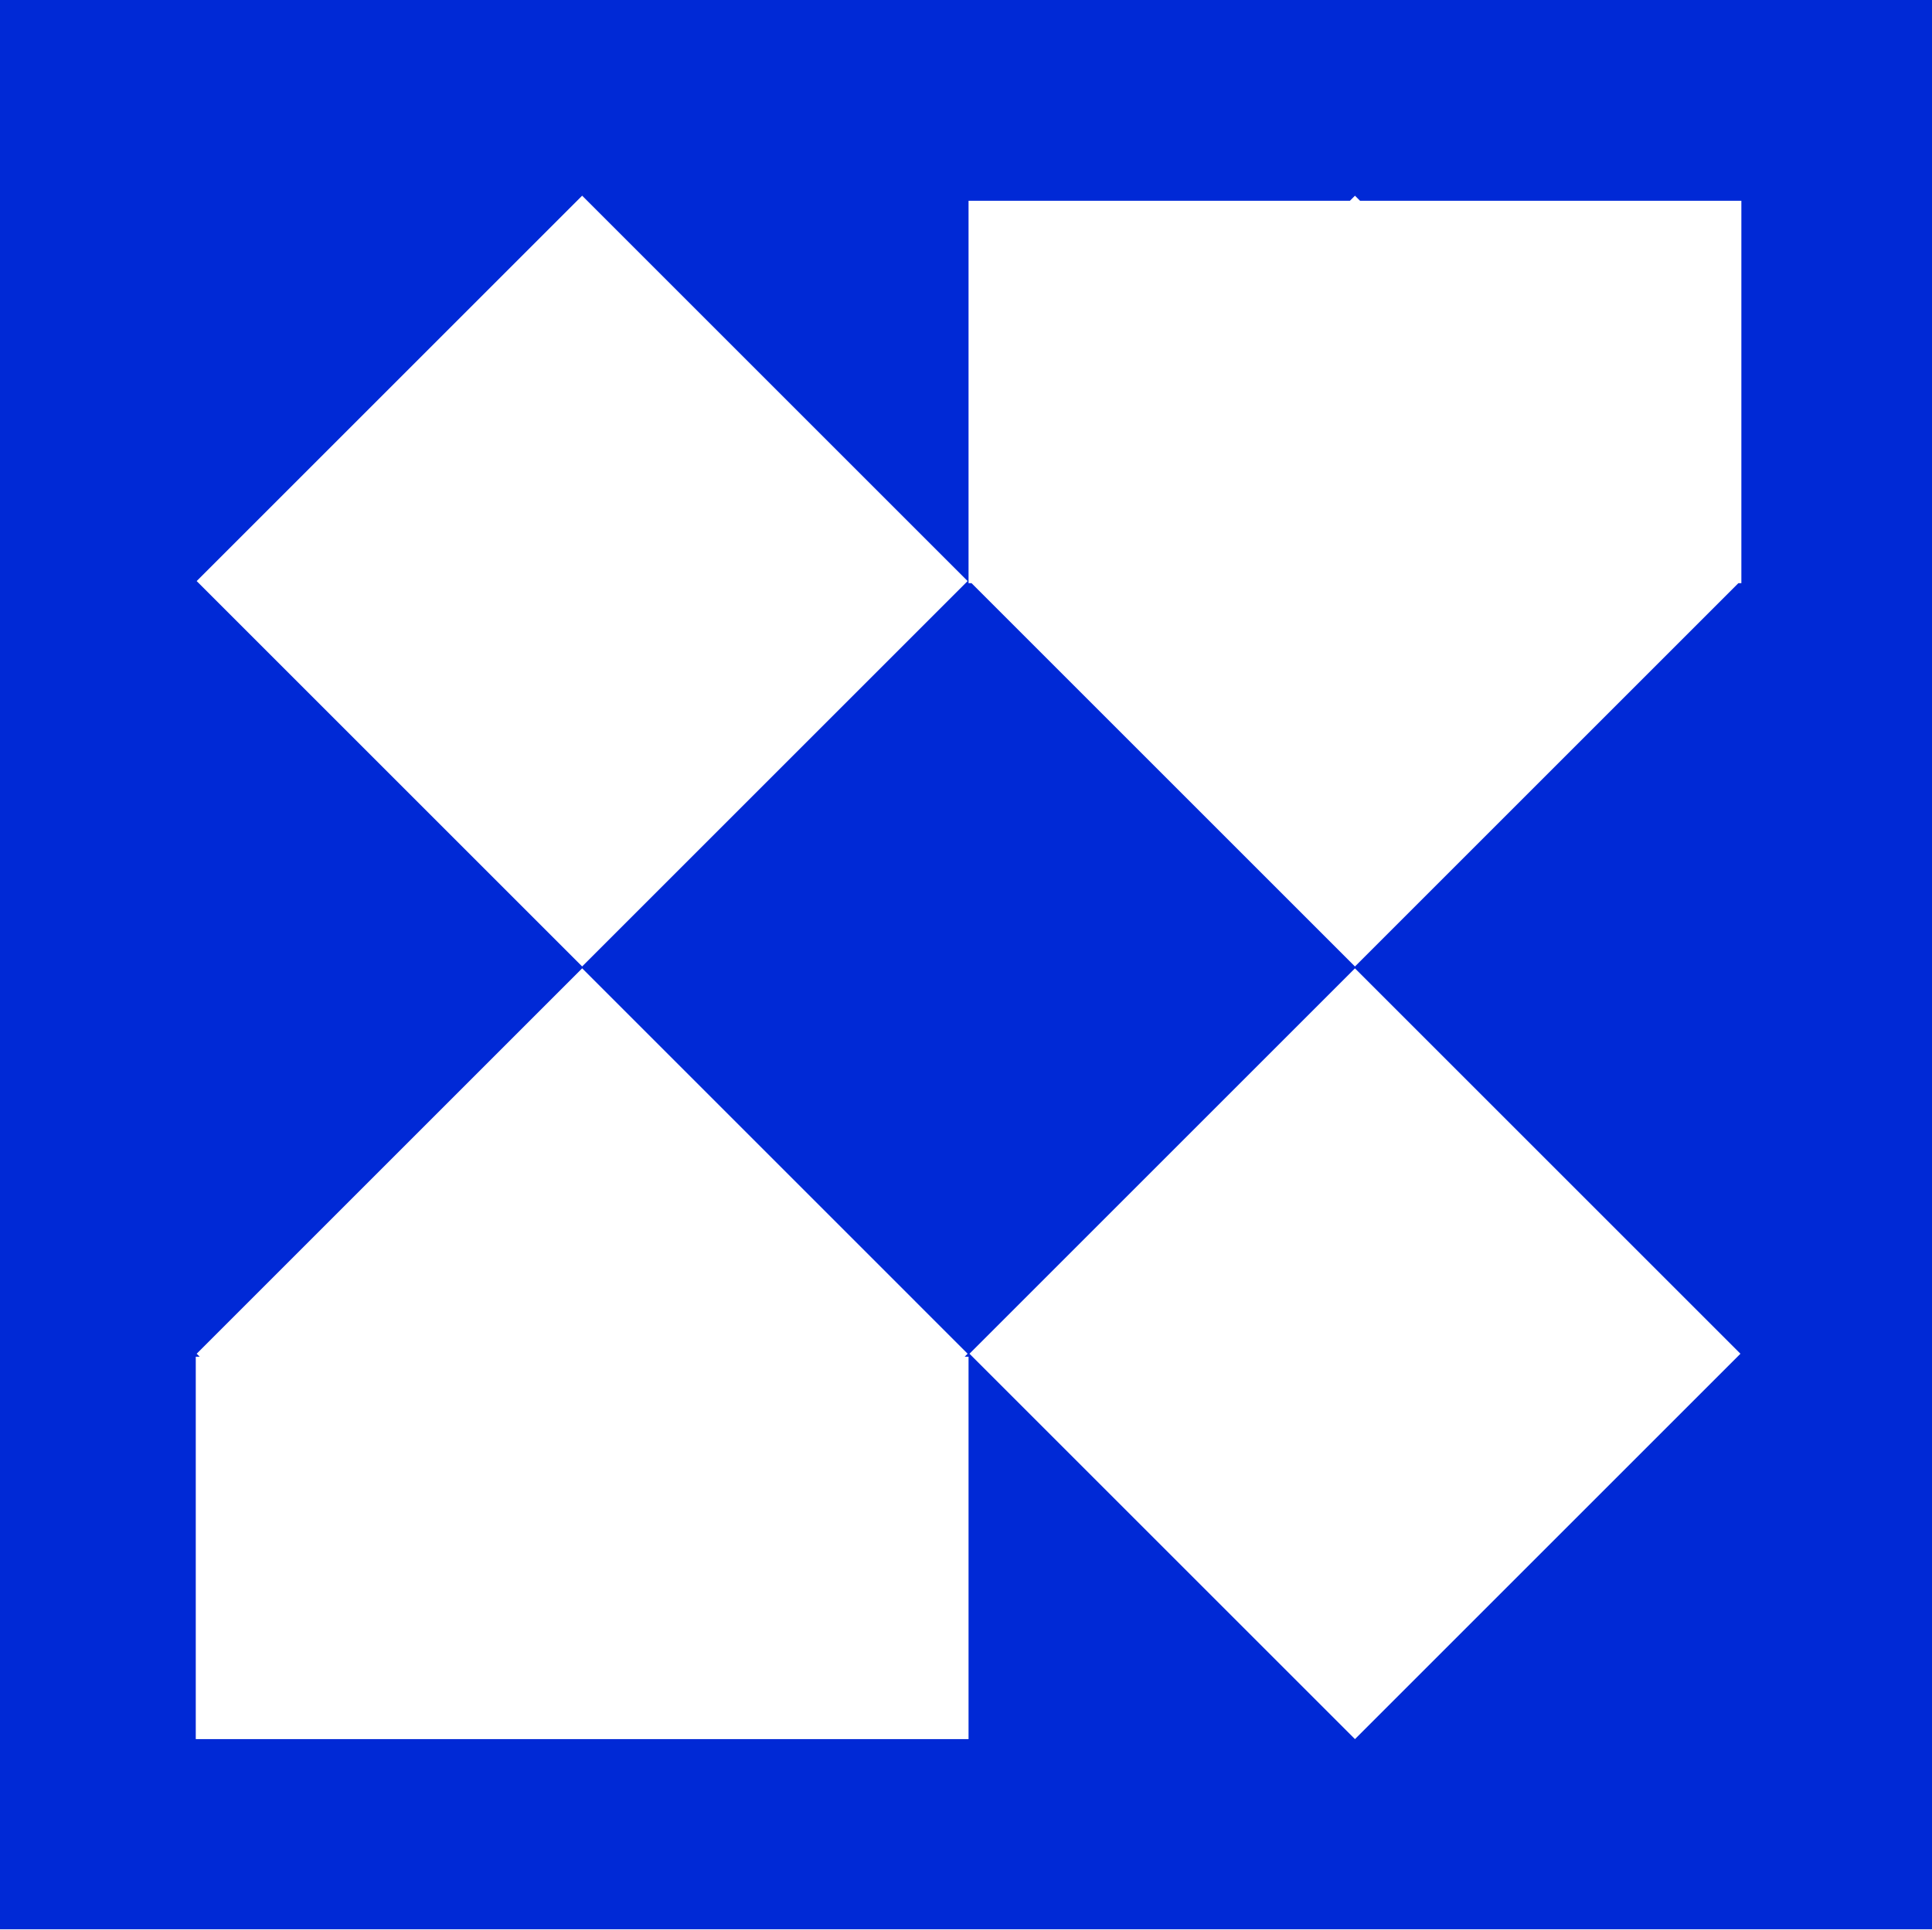
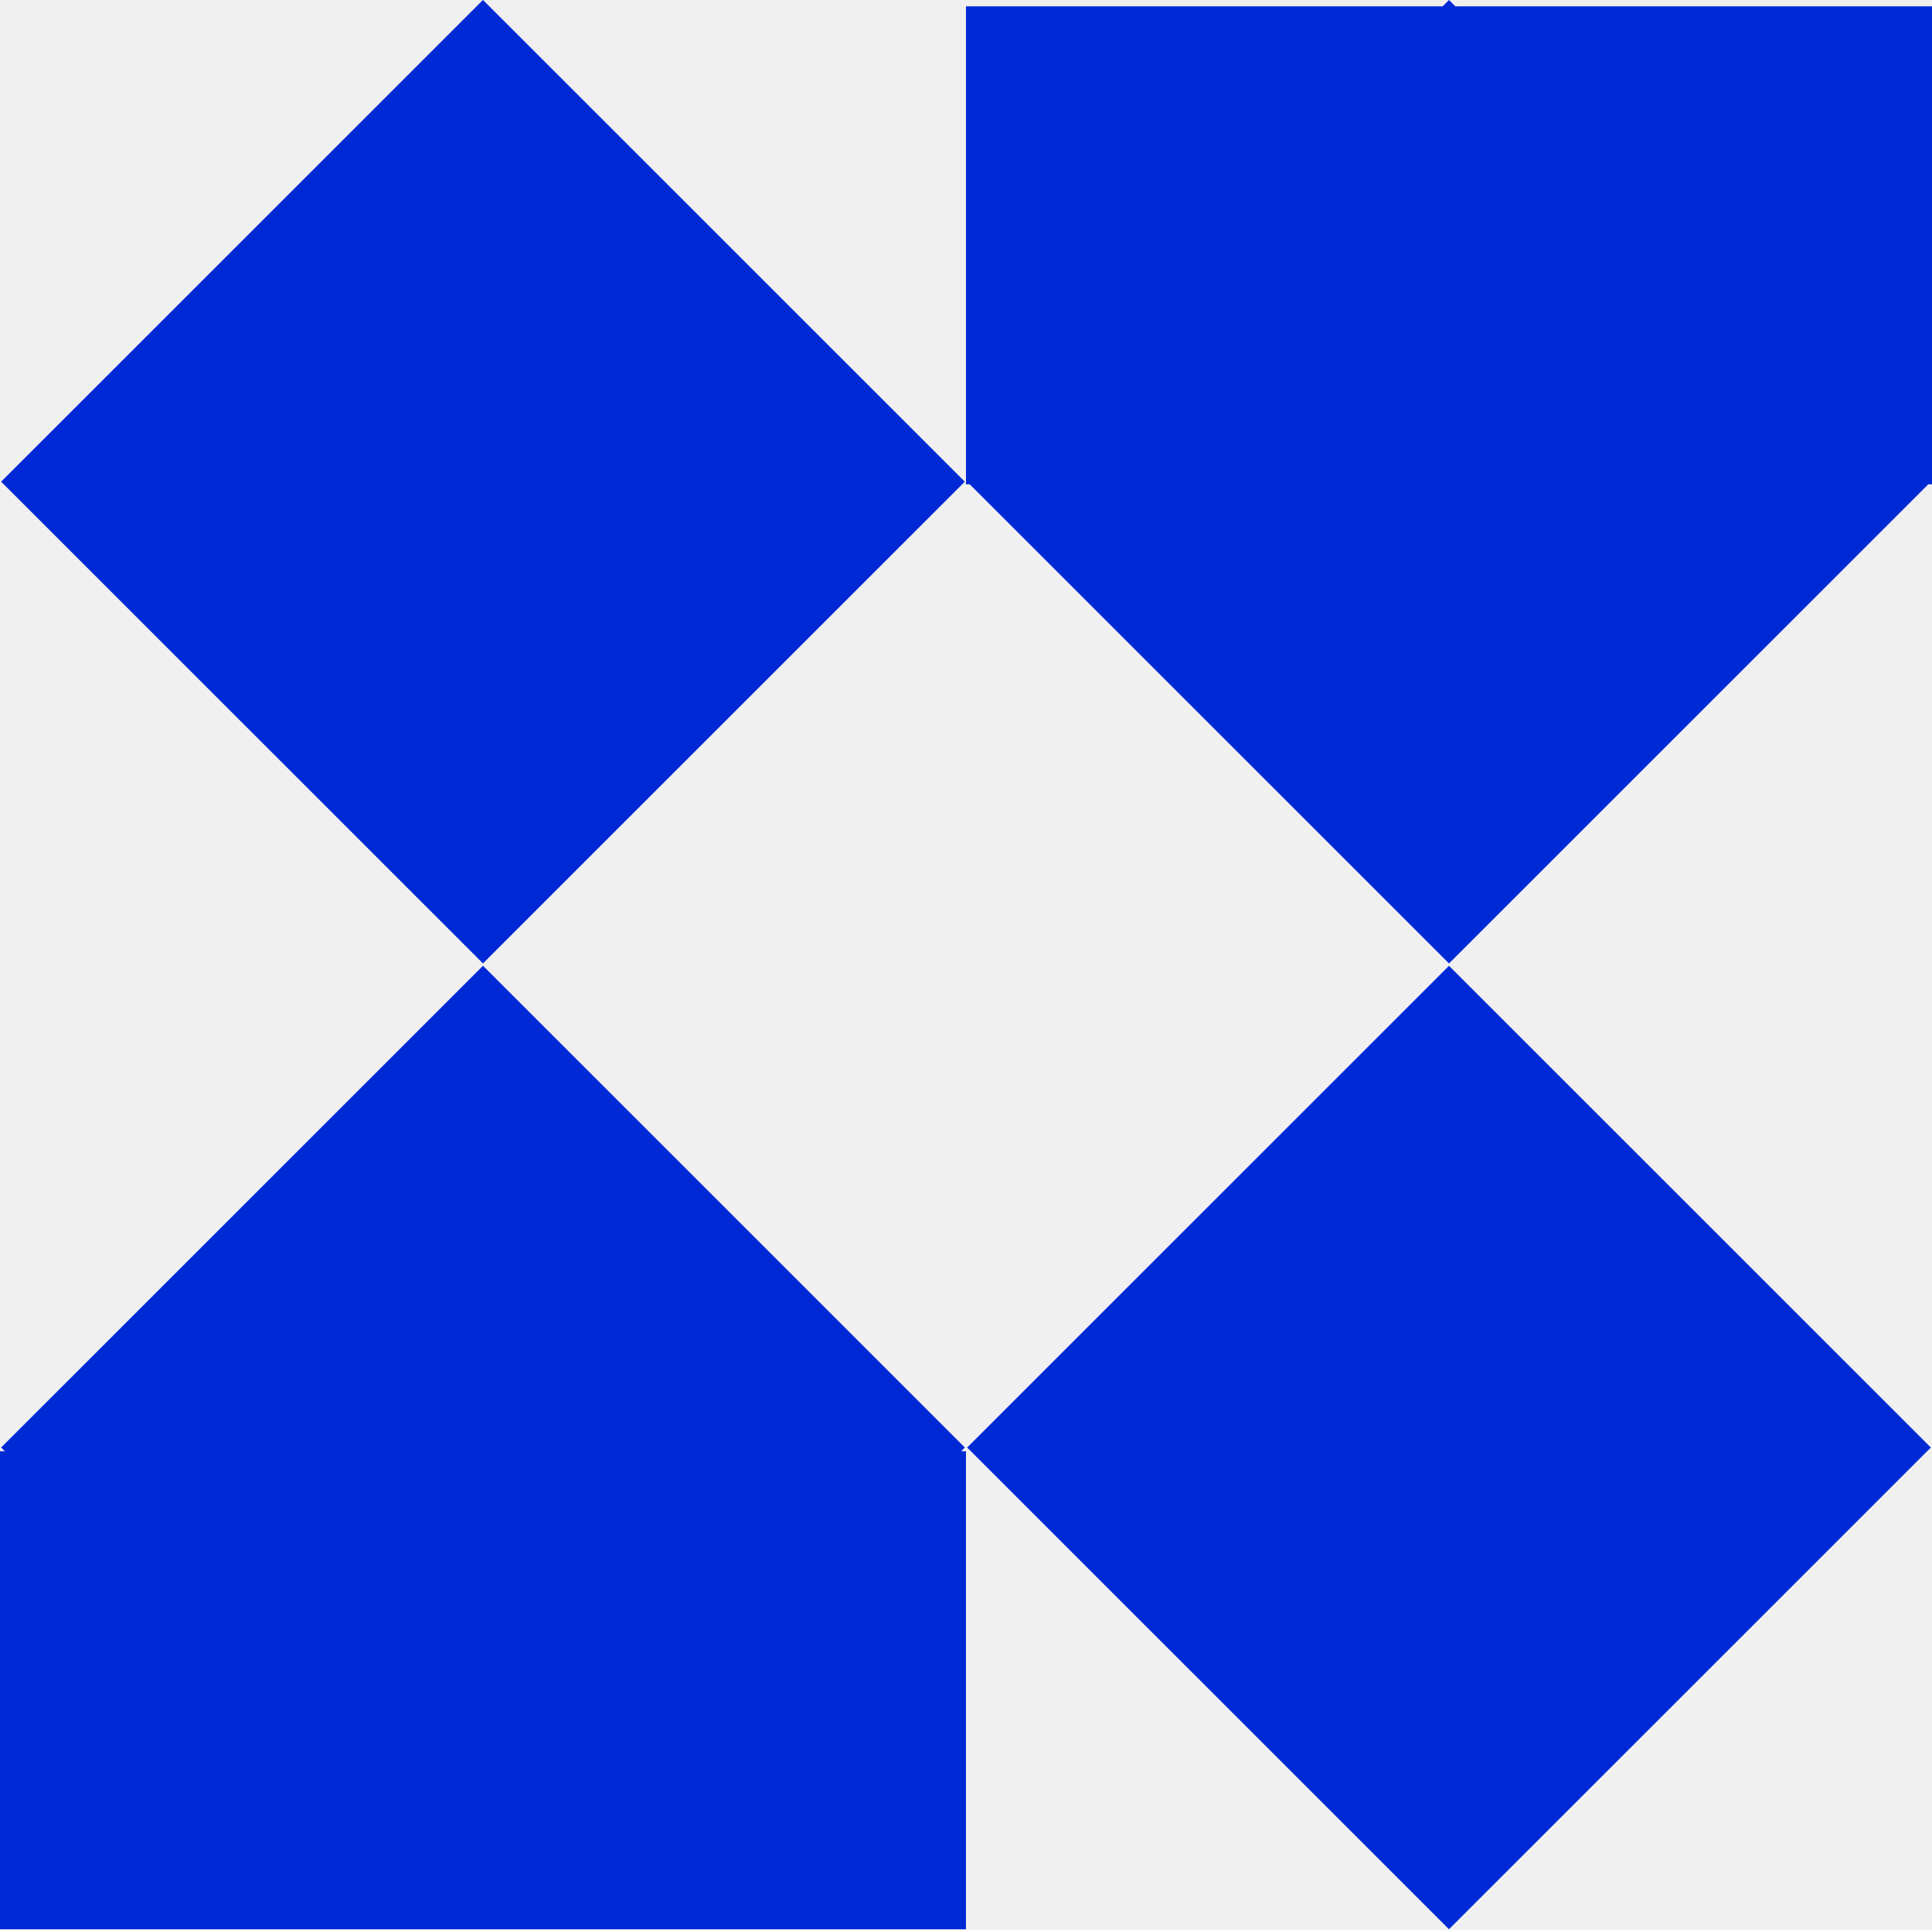
<svg xmlns="http://www.w3.org/2000/svg" viewBox="0 0 473.71 473.15">
-   <rect x="0" y="0" width="473.71" height="473.15" fill="#0029D6" />
-   <g transform="scale(0.8) translate(60, 60)">
-     <rect fill="#ffffff" x="271.74" y="271.46" width="167.08" height="167.08" transform="translate(-146.96 355.2) rotate(-45)" />
-     <polygon fill="#ffffff" points="236.57 355 118.43 236.85 .28 355 1.2 355.92 0 355.92 0 473.15 118.43 473.15 118.43 473.15 118.43 473.15 236.85 473.15 236.85 355.92 235.66 355.92 236.57 355" />
-     <rect fill="#ffffff" x="34.89" y="34.6" width="167.08" height="167.08" transform="translate(-48.86 118.34) rotate(-45)" />
-     <polygon fill="#ffffff" points="356.84 1.55 355.28 0 353.73 1.55 236.85 1.55 236.85 118.78 237.77 118.78 355.28 236.29 472.79 118.78 473.71 118.78 473.71 1.55 356.84 1.55" />
-   </g>
+   <rect fill="#0029D6" x="271.74" y="271.46" width="167.08" height="167.08" transform="translate(-146.96 355.2) rotate(-45)" />
+   <polygon fill="#0029D6" points="236.57 355 118.43 236.85 .28 355 1.2 355.92 0 355.92 0 473.15 118.43 473.15 118.43 473.15 118.43 473.15 236.85 473.15 236.85 355.92 235.66 355.92 236.57 355" />
+   <rect fill="#0029D6" x="34.89" y="34.6" width="167.08" height="167.08" transform="translate(-48.86 118.34) rotate(-45)" />
+   <polygon fill="#0029D6" points="356.84 1.55 355.28 0 353.73 1.55 236.85 1.55 236.85 118.78 237.77 118.78 355.28 236.29 472.79 118.78 473.71 118.78 473.71 1.55 356.84 1.55" />
</svg>
